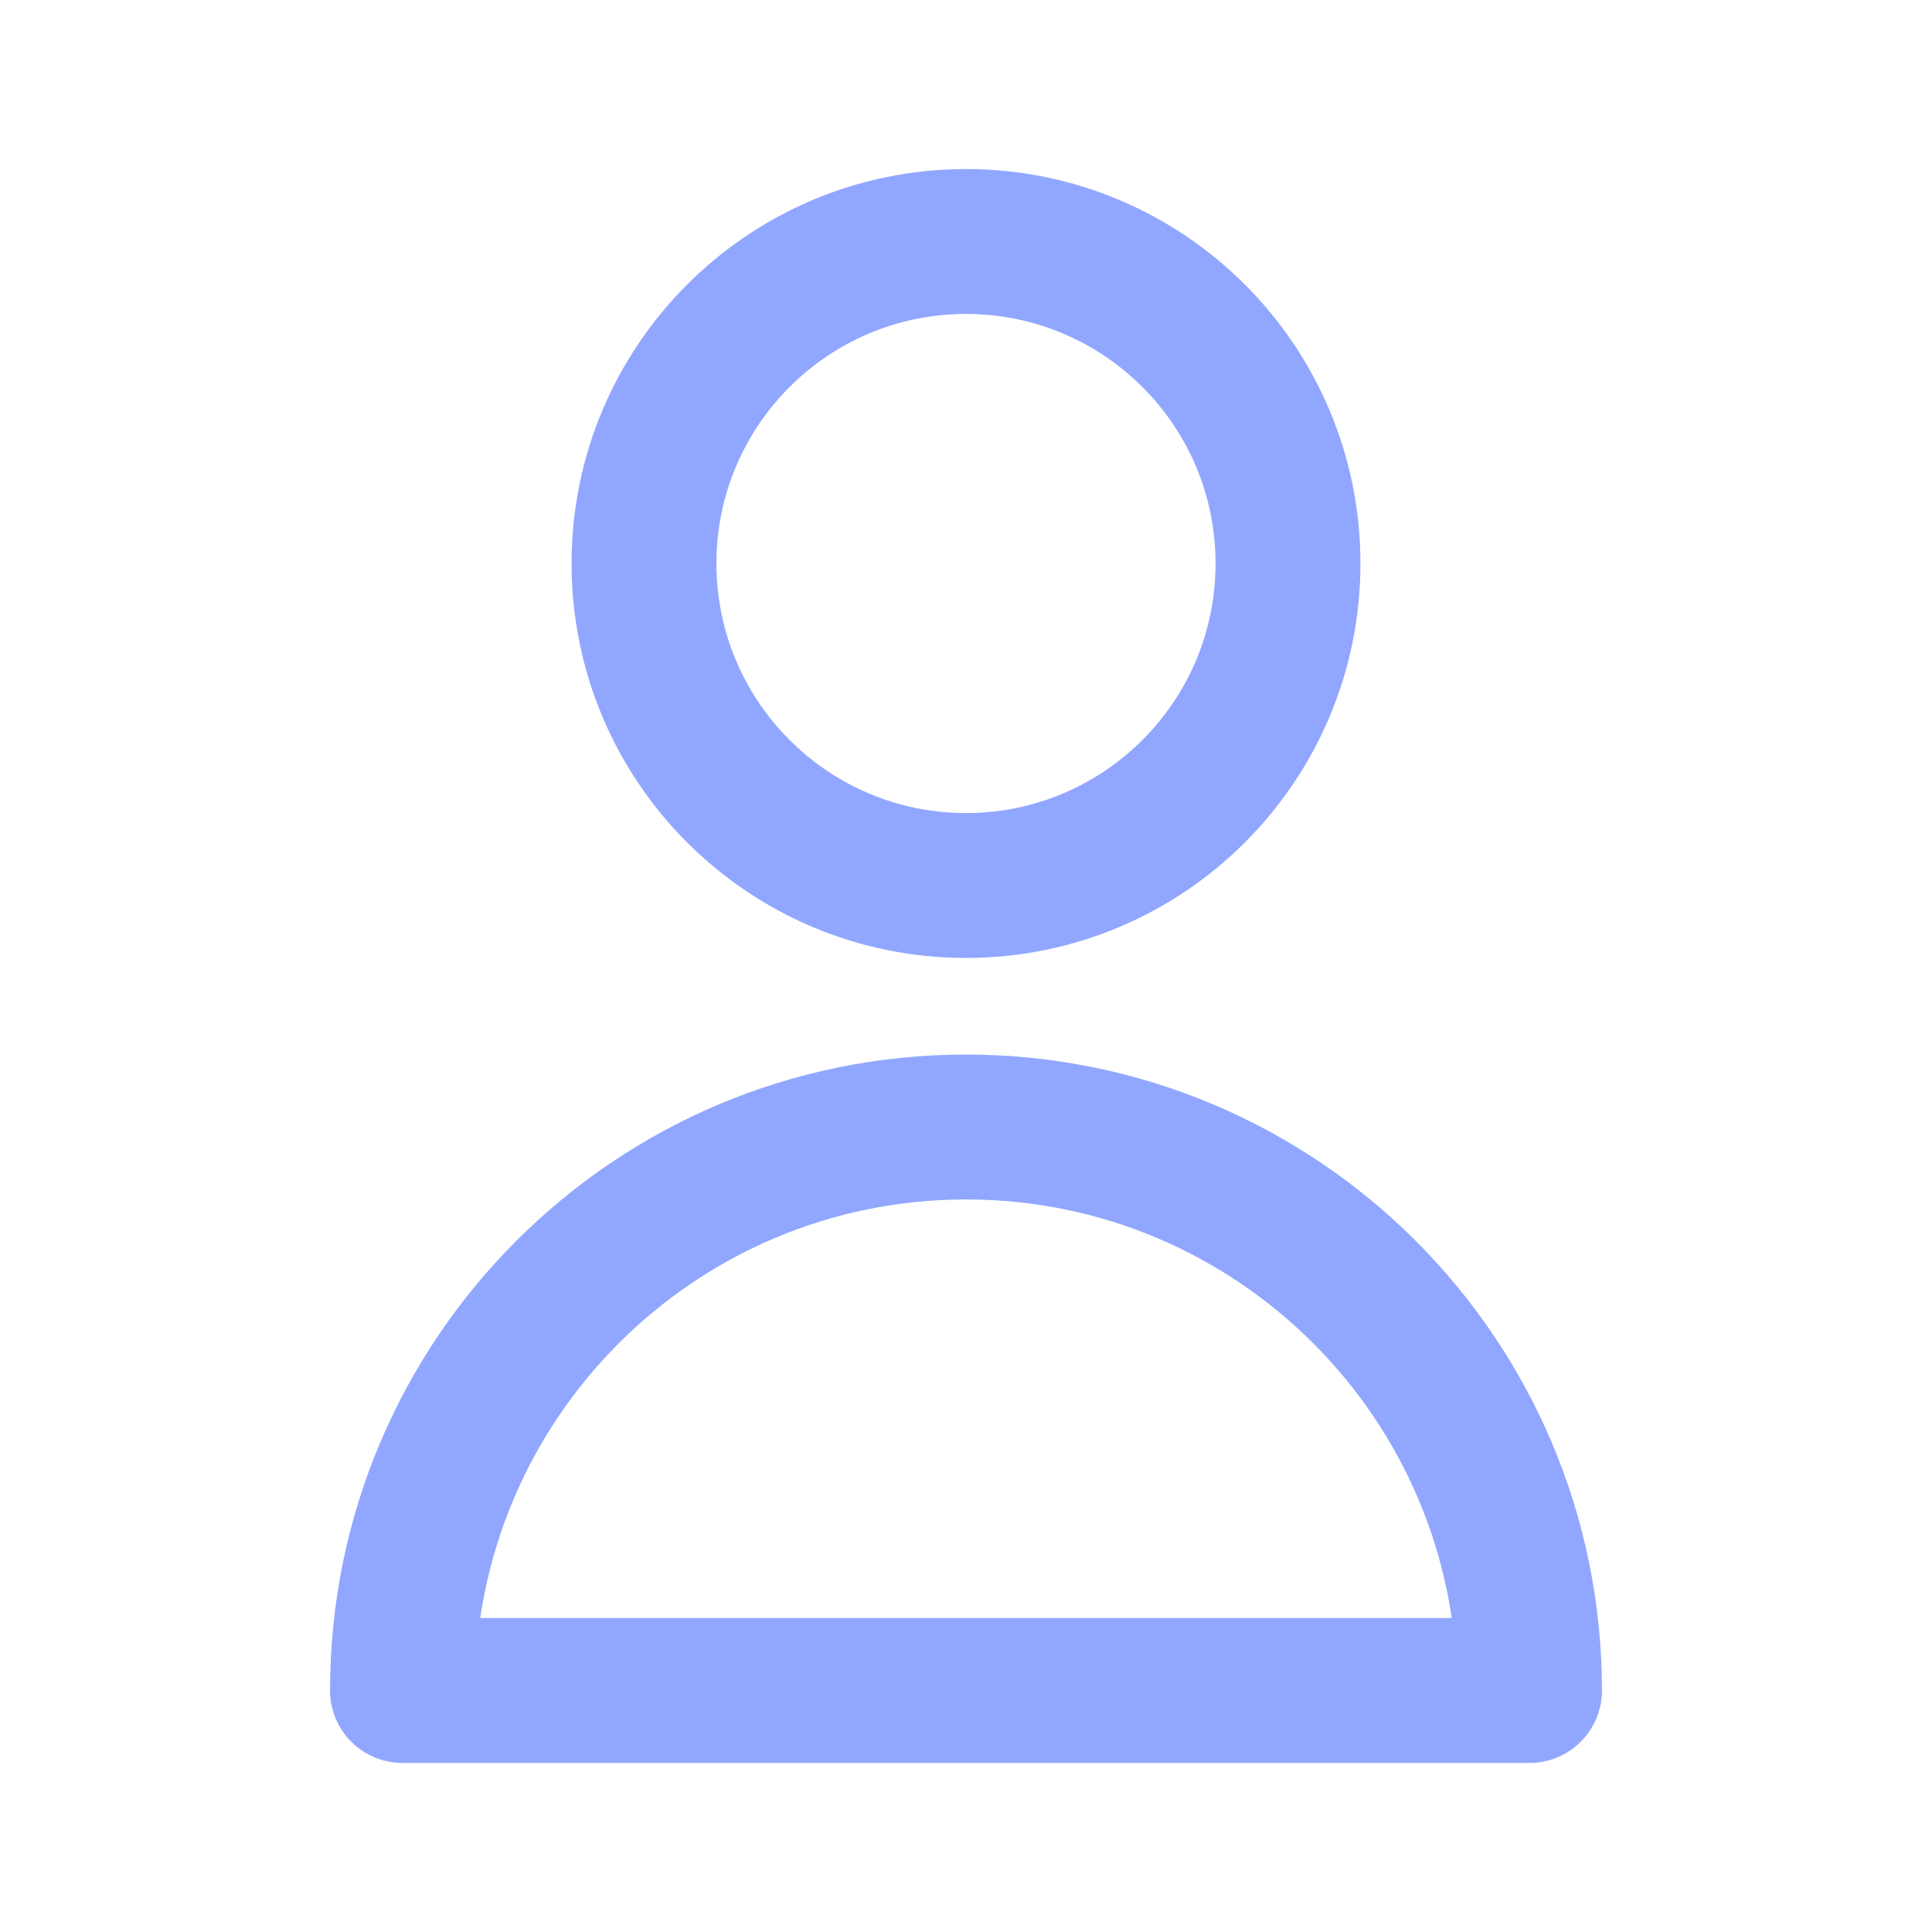
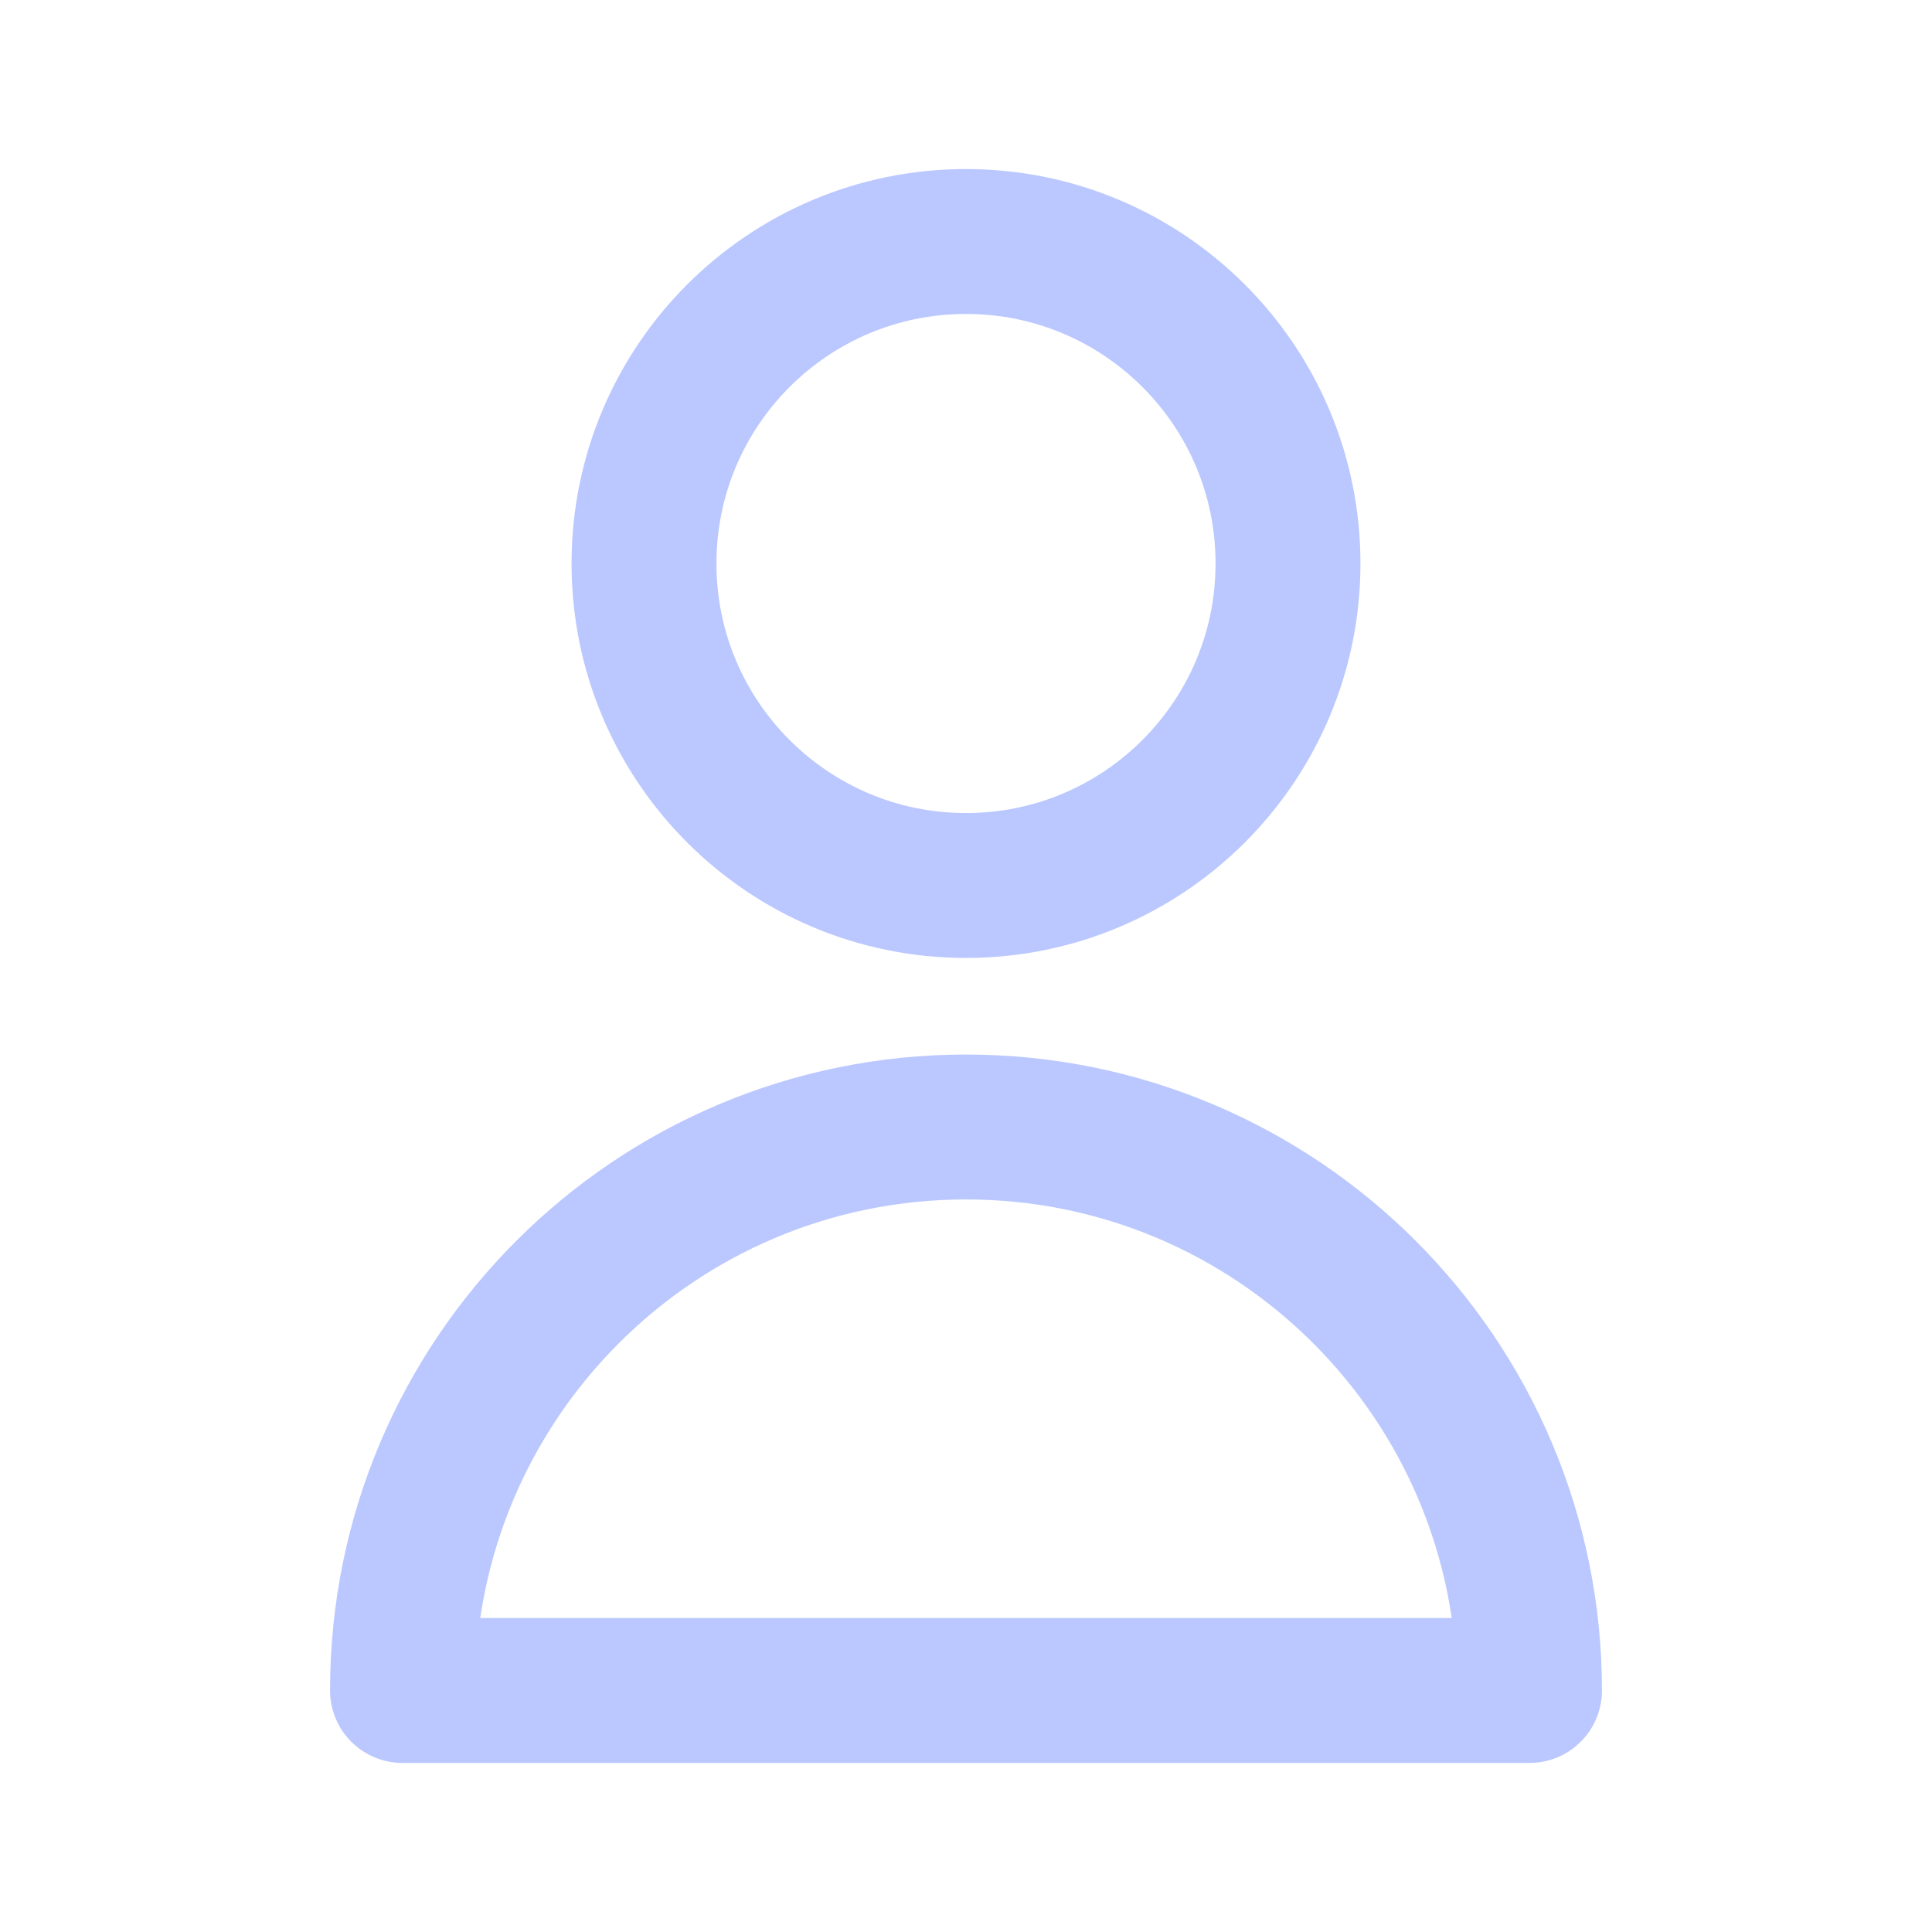
<svg xmlns="http://www.w3.org/2000/svg" width="800px" height="800px" viewBox="0 0 24 24" fill="none">
-   <path d="M16 7C16 9.209 14.209 11 12 11C9.791 11 8 9.209 8 7C8 4.791 9.791 3 12 3C14.209 3 16 4.791 16 7Z" stroke="#91a7ff" stroke-width="1.8" stroke-linecap="round" stroke-linejoin="round" />
-   <path d="M12 14C8.134 14 5 17.134 5 21H19C19 17.134 15.866 14 12 14Z" stroke="#91a7ff" stroke-width="1.8" stroke-linecap="round" stroke-linejoin="round" />
+   <path d="M16 7C16 9.209 14.209 11 12 11C9.791 11 8 9.209 8 7C8 4.791 9.791 3 12 3C14.209 3 16 4.791 16 7Z" stroke="#bac8ff" stroke-width="1.8" stroke-linecap="round" stroke-linejoin="round" />
+   <path d="M12 14C8.134 14 5 17.134 5 21H19C19 17.134 15.866 14 12 14Z" stroke="#bac8ff" stroke-width="1.8" stroke-linecap="round" stroke-linejoin="round" />
</svg>
